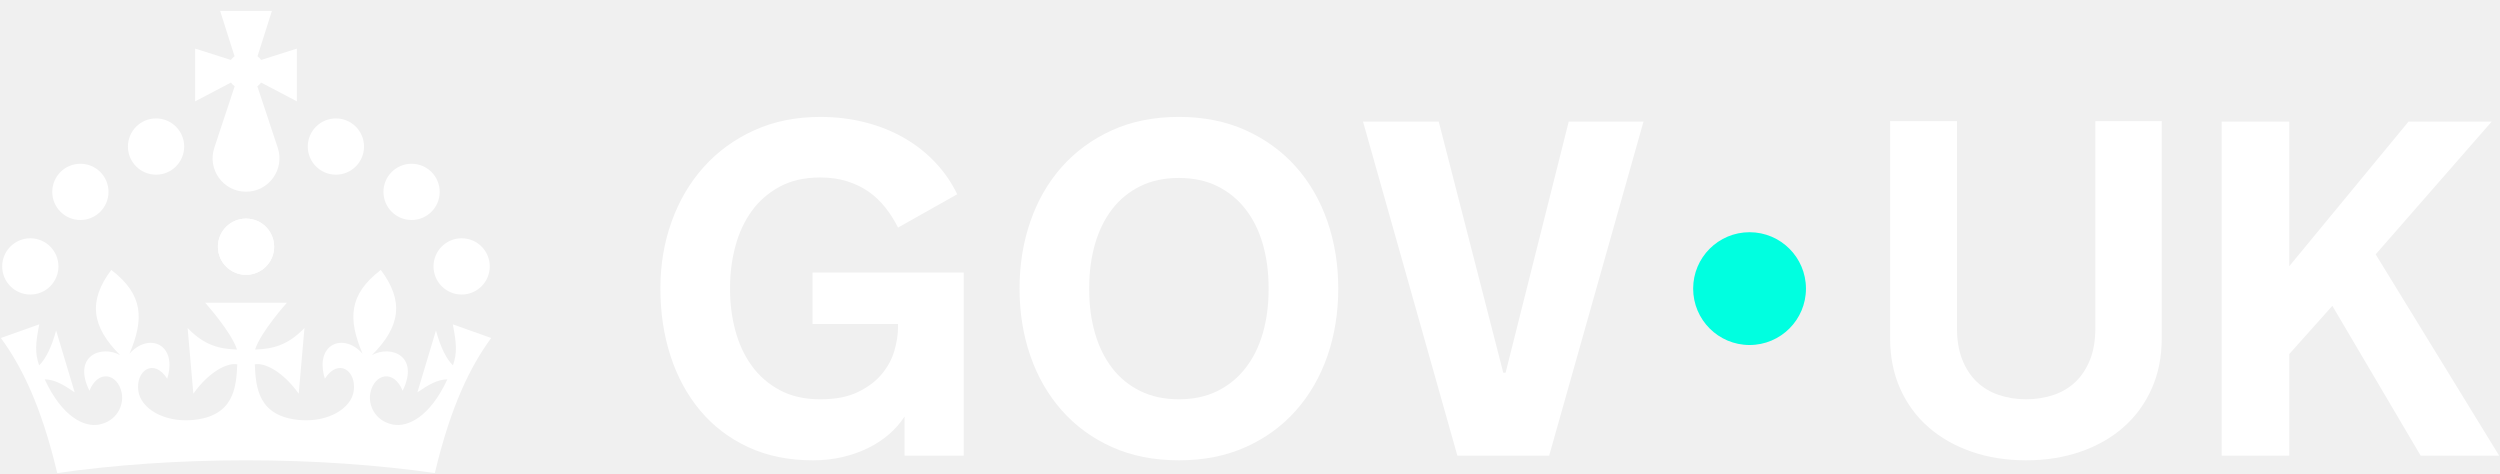
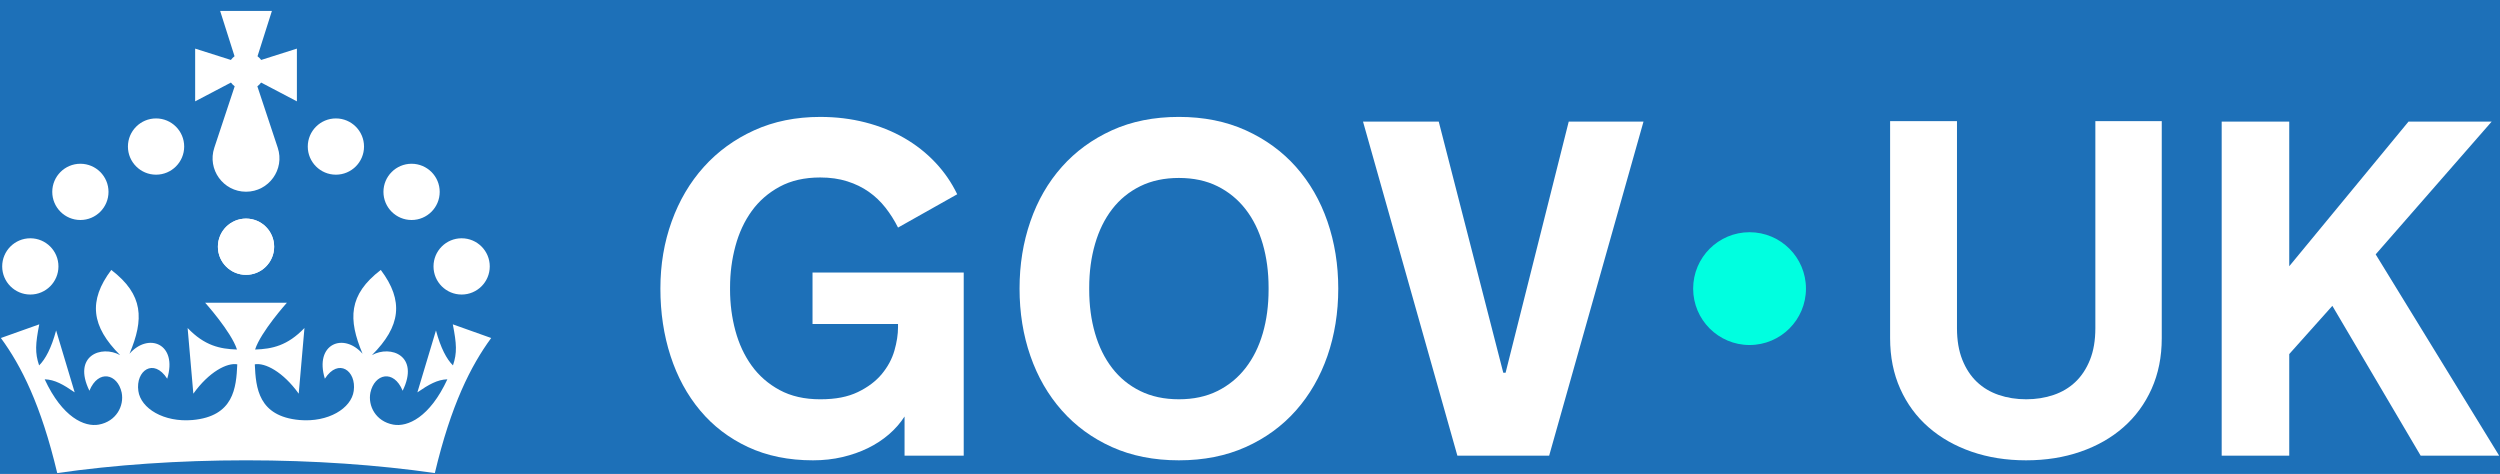
<svg xmlns="http://www.w3.org/2000/svg" width="211" height="40" viewBox="0 0 211 40" fill="none">
+   <rect fill="#1d70b8" width="211" height="40" />
  <path d="M147.662 29.119C150.291 29.119 152.423 26.988 152.423 24.359C152.423 21.73 150.291 19.599 147.662 19.599C145.033 19.599 142.902 21.73 142.902 24.359C142.902 26.988 145.033 29.119 147.662 29.119Z" fill="#00FFE0" />
  <path d="M61.616 24.438C61.616 25.644 61.767 26.804 62.068 27.918C62.37 29.032 62.828 30.015 63.445 30.867C64.061 31.72 64.847 32.405 65.804 32.922C66.761 33.44 67.902 33.7 69.226 33.7C70.55 33.7 71.556 33.496 72.402 33.09C73.247 32.684 73.922 32.176 74.427 31.566C74.931 30.956 75.285 30.298 75.489 29.59C75.692 28.882 75.793 28.227 75.793 27.623V27.348H68.577V23.003H81.338V38.458H76.344V35.154C75.99 35.705 75.551 36.206 75.027 36.659C74.502 37.111 73.913 37.498 73.257 37.819C72.601 38.14 71.883 38.392 71.104 38.576C70.324 38.759 69.495 38.851 68.617 38.851C66.558 38.851 64.73 38.477 63.131 37.73C61.532 36.983 60.184 35.954 59.09 34.643C57.995 33.333 57.163 31.799 56.593 30.042C56.023 28.286 55.737 26.392 55.737 24.359C55.737 22.327 56.055 20.45 56.691 18.687C57.327 16.924 58.231 15.39 59.405 14.086C60.578 12.781 61.993 11.753 63.652 10.999C65.31 10.245 67.168 9.868 69.227 9.868C70.564 9.868 71.832 10.022 73.031 10.33C74.231 10.638 75.325 11.077 76.315 11.647C77.304 12.217 78.179 12.906 78.94 13.712C79.7 14.517 80.316 15.413 80.788 16.396L75.794 19.207C75.492 18.604 75.138 18.044 74.732 17.526C74.325 17.009 73.857 16.562 73.326 16.189C72.795 15.815 72.189 15.52 71.508 15.304C70.826 15.088 70.066 14.979 69.227 14.979C67.903 14.979 66.762 15.239 65.805 15.757C64.848 16.274 64.062 16.959 63.446 17.811C62.83 18.663 62.371 19.65 62.069 20.771C61.768 21.892 61.617 23.049 61.617 24.241V24.438H61.616Z" fill="white" />
  <path d="M99.499 9.867C101.596 9.867 103.478 10.244 105.143 10.998C106.807 11.752 108.22 12.781 109.38 14.085C110.54 15.39 111.425 16.924 112.035 18.686C112.644 20.45 112.949 22.341 112.949 24.359C112.949 26.377 112.644 28.285 112.035 30.041C111.425 31.798 110.54 33.332 109.38 34.643C108.22 35.953 106.808 36.983 105.143 37.73C103.478 38.477 101.596 38.851 99.499 38.851C97.402 38.851 95.504 38.477 93.846 37.73C92.188 36.983 90.779 35.954 89.619 34.643C88.459 33.332 87.574 31.798 86.965 30.041C86.355 28.285 86.05 26.391 86.05 24.359C86.05 22.326 86.355 20.45 86.965 18.686C87.574 16.924 88.459 15.39 89.619 14.085C90.779 12.781 92.188 11.752 93.846 10.998C95.504 10.244 97.388 9.867 99.499 9.867ZM99.499 33.699C100.731 33.699 101.816 33.467 102.753 33.001C103.69 32.536 104.481 31.89 105.122 31.064C105.765 30.238 106.25 29.262 106.578 28.134C106.905 27.007 107.069 25.775 107.069 24.438V24.28C107.069 22.956 106.905 21.727 106.578 20.593C106.25 19.46 105.765 18.48 105.122 17.654C104.48 16.828 103.69 16.183 102.753 15.717C101.816 15.252 100.731 15.019 99.499 15.019C98.267 15.019 97.179 15.252 96.235 15.717C95.291 16.183 94.502 16.828 93.866 17.654C93.23 18.48 92.748 19.46 92.421 20.593C92.093 21.727 91.929 22.956 91.929 24.28V24.438C91.929 25.775 92.093 27.007 92.421 28.134C92.748 29.262 93.23 30.238 93.866 31.064C94.502 31.89 95.291 32.536 96.235 33.001C97.179 33.467 98.267 33.699 99.499 33.699Z" fill="white" />
  <path d="M123.002 38.457L115.038 10.261H121.429L126.876 31.457H127.072L132.401 10.261H138.712L130.749 38.457H123.002H123.002Z" fill="white" />
  <path d="M171.009 33.699C171.834 33.699 172.604 33.578 173.319 33.335C174.033 33.093 174.649 32.726 175.167 32.234C175.684 31.742 176.094 31.12 176.396 30.366C176.697 29.613 176.848 28.725 176.848 27.702V10.221H182.452V28.547C182.452 30.12 182.167 31.543 181.598 32.814C181.028 34.086 180.236 35.167 179.22 36.058C178.205 36.95 176.997 37.638 175.596 38.123C174.195 38.608 172.662 38.851 170.999 38.851C169.336 38.851 167.803 38.608 166.402 38.123C165 37.638 163.789 36.95 162.767 36.058C161.745 35.167 160.95 34.086 160.38 32.814C159.81 31.543 159.525 30.12 159.525 28.547V10.221H165.169V27.702C165.169 28.724 165.32 29.612 165.621 30.366C165.922 31.12 166.332 31.742 166.85 32.234C167.367 32.725 167.984 33.092 168.698 33.335C169.413 33.578 170.183 33.699 171.009 33.699V33.699Z" fill="white" />
  <path d="M187.51 10.261H193.212V22.471L203.28 10.261H210.299L200.507 21.468L210.929 38.457H204.303L196.85 25.813L193.212 29.883V38.457H187.51V10.261Z" fill="white" />
  <path d="M13.171 14.743C14.482 14.743 15.545 13.68 15.545 12.369C15.545 11.058 14.482 9.995 13.171 9.995C11.86 9.995 10.797 11.058 10.797 12.369C10.797 13.68 11.86 14.743 13.171 14.743Z" fill="white" />
  <path d="M6.785 18.568C8.096 18.568 9.158 17.506 9.158 16.194C9.158 14.883 8.096 13.821 6.785 13.821C5.473 13.821 4.411 14.883 4.411 16.194C4.411 17.506 5.473 18.568 6.785 18.568Z" fill="white" />
  <path d="M2.559 24.859C3.87 24.859 4.933 23.796 4.933 22.485C4.933 21.174 3.87 20.111 2.559 20.111C1.248 20.111 0.185 21.174 0.185 22.485C0.185 23.796 1.248 24.859 2.559 24.859Z" fill="white" />
  <path d="M20.764 23.196C22.075 23.196 23.138 22.134 23.138 20.823C23.138 19.511 22.075 18.449 20.764 18.449C19.453 18.449 18.39 19.511 18.39 20.823C18.39 22.134 19.453 23.196 20.764 23.196Z" fill="white" />
  <path d="M28.35 14.743C29.661 14.743 30.724 13.68 30.724 12.369C30.724 11.058 29.661 9.995 28.35 9.995C27.039 9.995 25.976 11.058 25.976 12.369C25.976 13.68 27.039 14.743 28.35 14.743Z" fill="white" />
  <path d="M34.737 18.568C36.048 18.568 37.111 17.506 37.111 16.194C37.111 14.883 36.048 13.821 34.737 13.821C33.426 13.821 32.363 14.883 32.363 16.194C32.363 17.506 33.426 18.568 34.737 18.568Z" fill="white" />
  <path d="M38.962 24.859C40.273 24.859 41.336 23.796 41.336 22.485C41.336 21.174 40.273 20.111 38.962 20.111C37.651 20.111 36.588 21.174 36.588 22.485C36.588 23.796 37.651 24.859 38.962 24.859Z" fill="white" />
  <path d="M20.764 23.196C22.075 23.196 23.138 22.134 23.138 20.823C23.138 19.511 22.075 18.449 20.764 18.449C19.453 18.449 18.39 19.511 18.39 20.823C18.39 22.134 19.453 23.196 20.764 23.196Z" fill="white" />
  <path d="M21.721 7.285C21.842 7.195 21.948 7.088 22.038 6.968L25.058 8.554V4.103L22.043 5.06C21.955 4.942 21.851 4.837 21.734 4.747L22.948 0.925H18.581L19.795 4.747C19.678 4.836 19.574 4.942 19.486 5.06L16.471 4.103V8.554L19.49 6.968C19.581 7.088 19.687 7.195 19.807 7.285L18.087 12.472C17.481 14.298 18.841 16.181 20.764 16.181C22.688 16.181 24.047 14.298 23.442 12.472L21.721 7.285Z" fill="white" />
  <path d="M24.215 25.55C24.215 25.55 22.011 28.004 21.529 29.5C22.972 29.455 24.269 29.174 25.696 27.684L25.212 33.227C23.899 31.384 22.359 30.59 21.505 30.749C21.591 32.735 21.799 35.134 25.277 35.45C27.704 35.661 29.652 34.469 29.855 32.994C30.096 31.3 28.569 30.179 27.418 31.963C26.518 29.011 29.004 28.03 30.601 29.857C29.371 26.945 29.404 24.875 32.139 22.783C34.1 25.391 33.822 27.547 31.39 29.974C32.974 29.098 35.432 30.02 33.984 32.978C33.228 31.138 31.604 31.549 31.263 33.133C31.036 34.251 31.714 35.567 33.19 35.837C34.4 36.059 36.265 35.232 37.759 32.013C36.919 32.034 36.181 32.459 35.227 33.115L36.795 27.89C37.19 29.357 37.695 30.319 38.23 30.84C38.589 29.784 38.538 29.019 38.217 27.374L41.457 28.528C39.736 30.875 38.068 34.17 36.701 39.925C31.88 39.237 26.483 38.85 20.765 38.85C15.047 38.85 9.65 39.237 4.83 39.925C3.462 34.17 1.795 30.875 0.074 28.528L3.314 27.374C2.992 29.019 2.941 29.784 3.301 30.84C3.836 30.319 4.341 29.357 4.736 27.89L6.303 33.115C5.349 32.458 4.612 32.034 3.771 32.013C5.266 35.232 7.13 36.058 8.341 35.837C9.816 35.567 10.494 34.251 10.268 33.133C9.927 31.549 8.303 31.138 7.546 32.978C6.098 30.02 8.557 29.098 10.14 29.974C7.708 27.547 7.43 25.391 9.392 22.783C12.127 24.875 12.159 26.944 10.93 29.857C12.527 28.03 15.013 29.011 14.113 31.963C12.962 30.179 11.435 31.3 11.676 32.994C11.878 34.47 13.827 35.662 16.253 35.45C19.731 35.134 19.939 32.735 20.026 30.749C19.172 30.59 17.632 31.384 16.318 33.227L15.835 27.684C17.261 29.174 18.558 29.454 20.001 29.5C19.52 28.004 17.315 25.55 17.315 25.55H24.217H24.215Z" fill="white" />
</svg>
